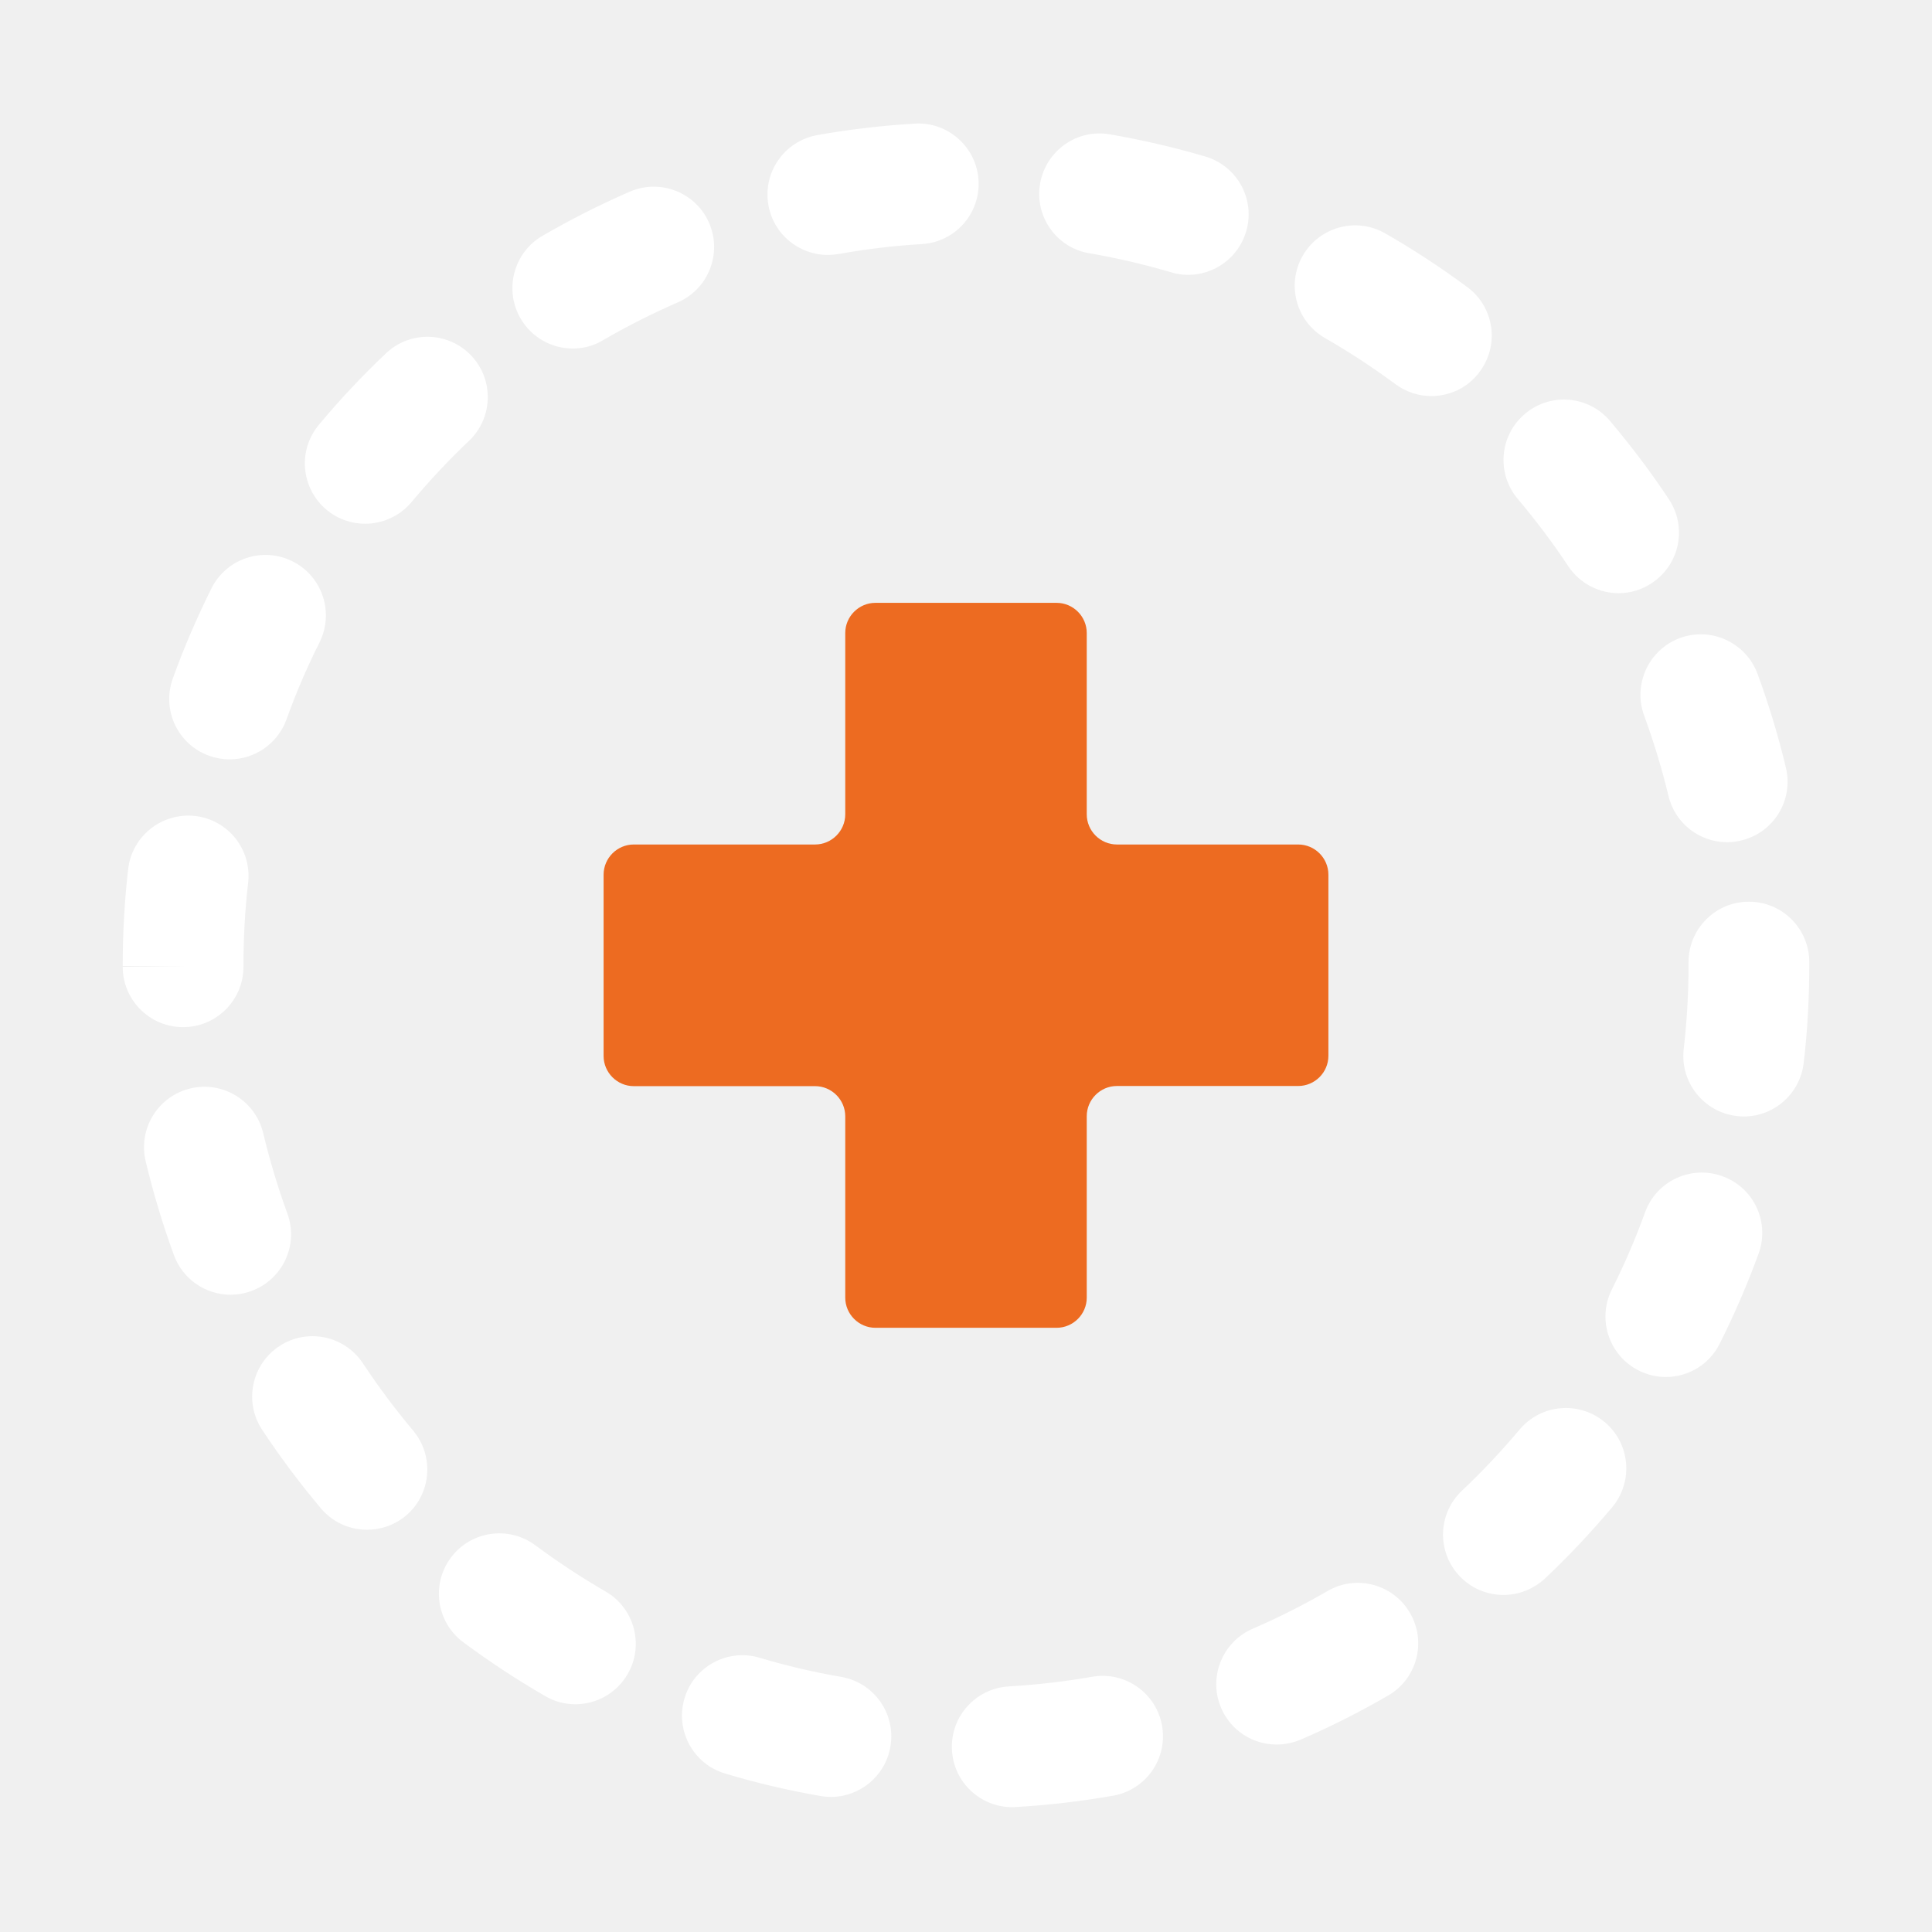
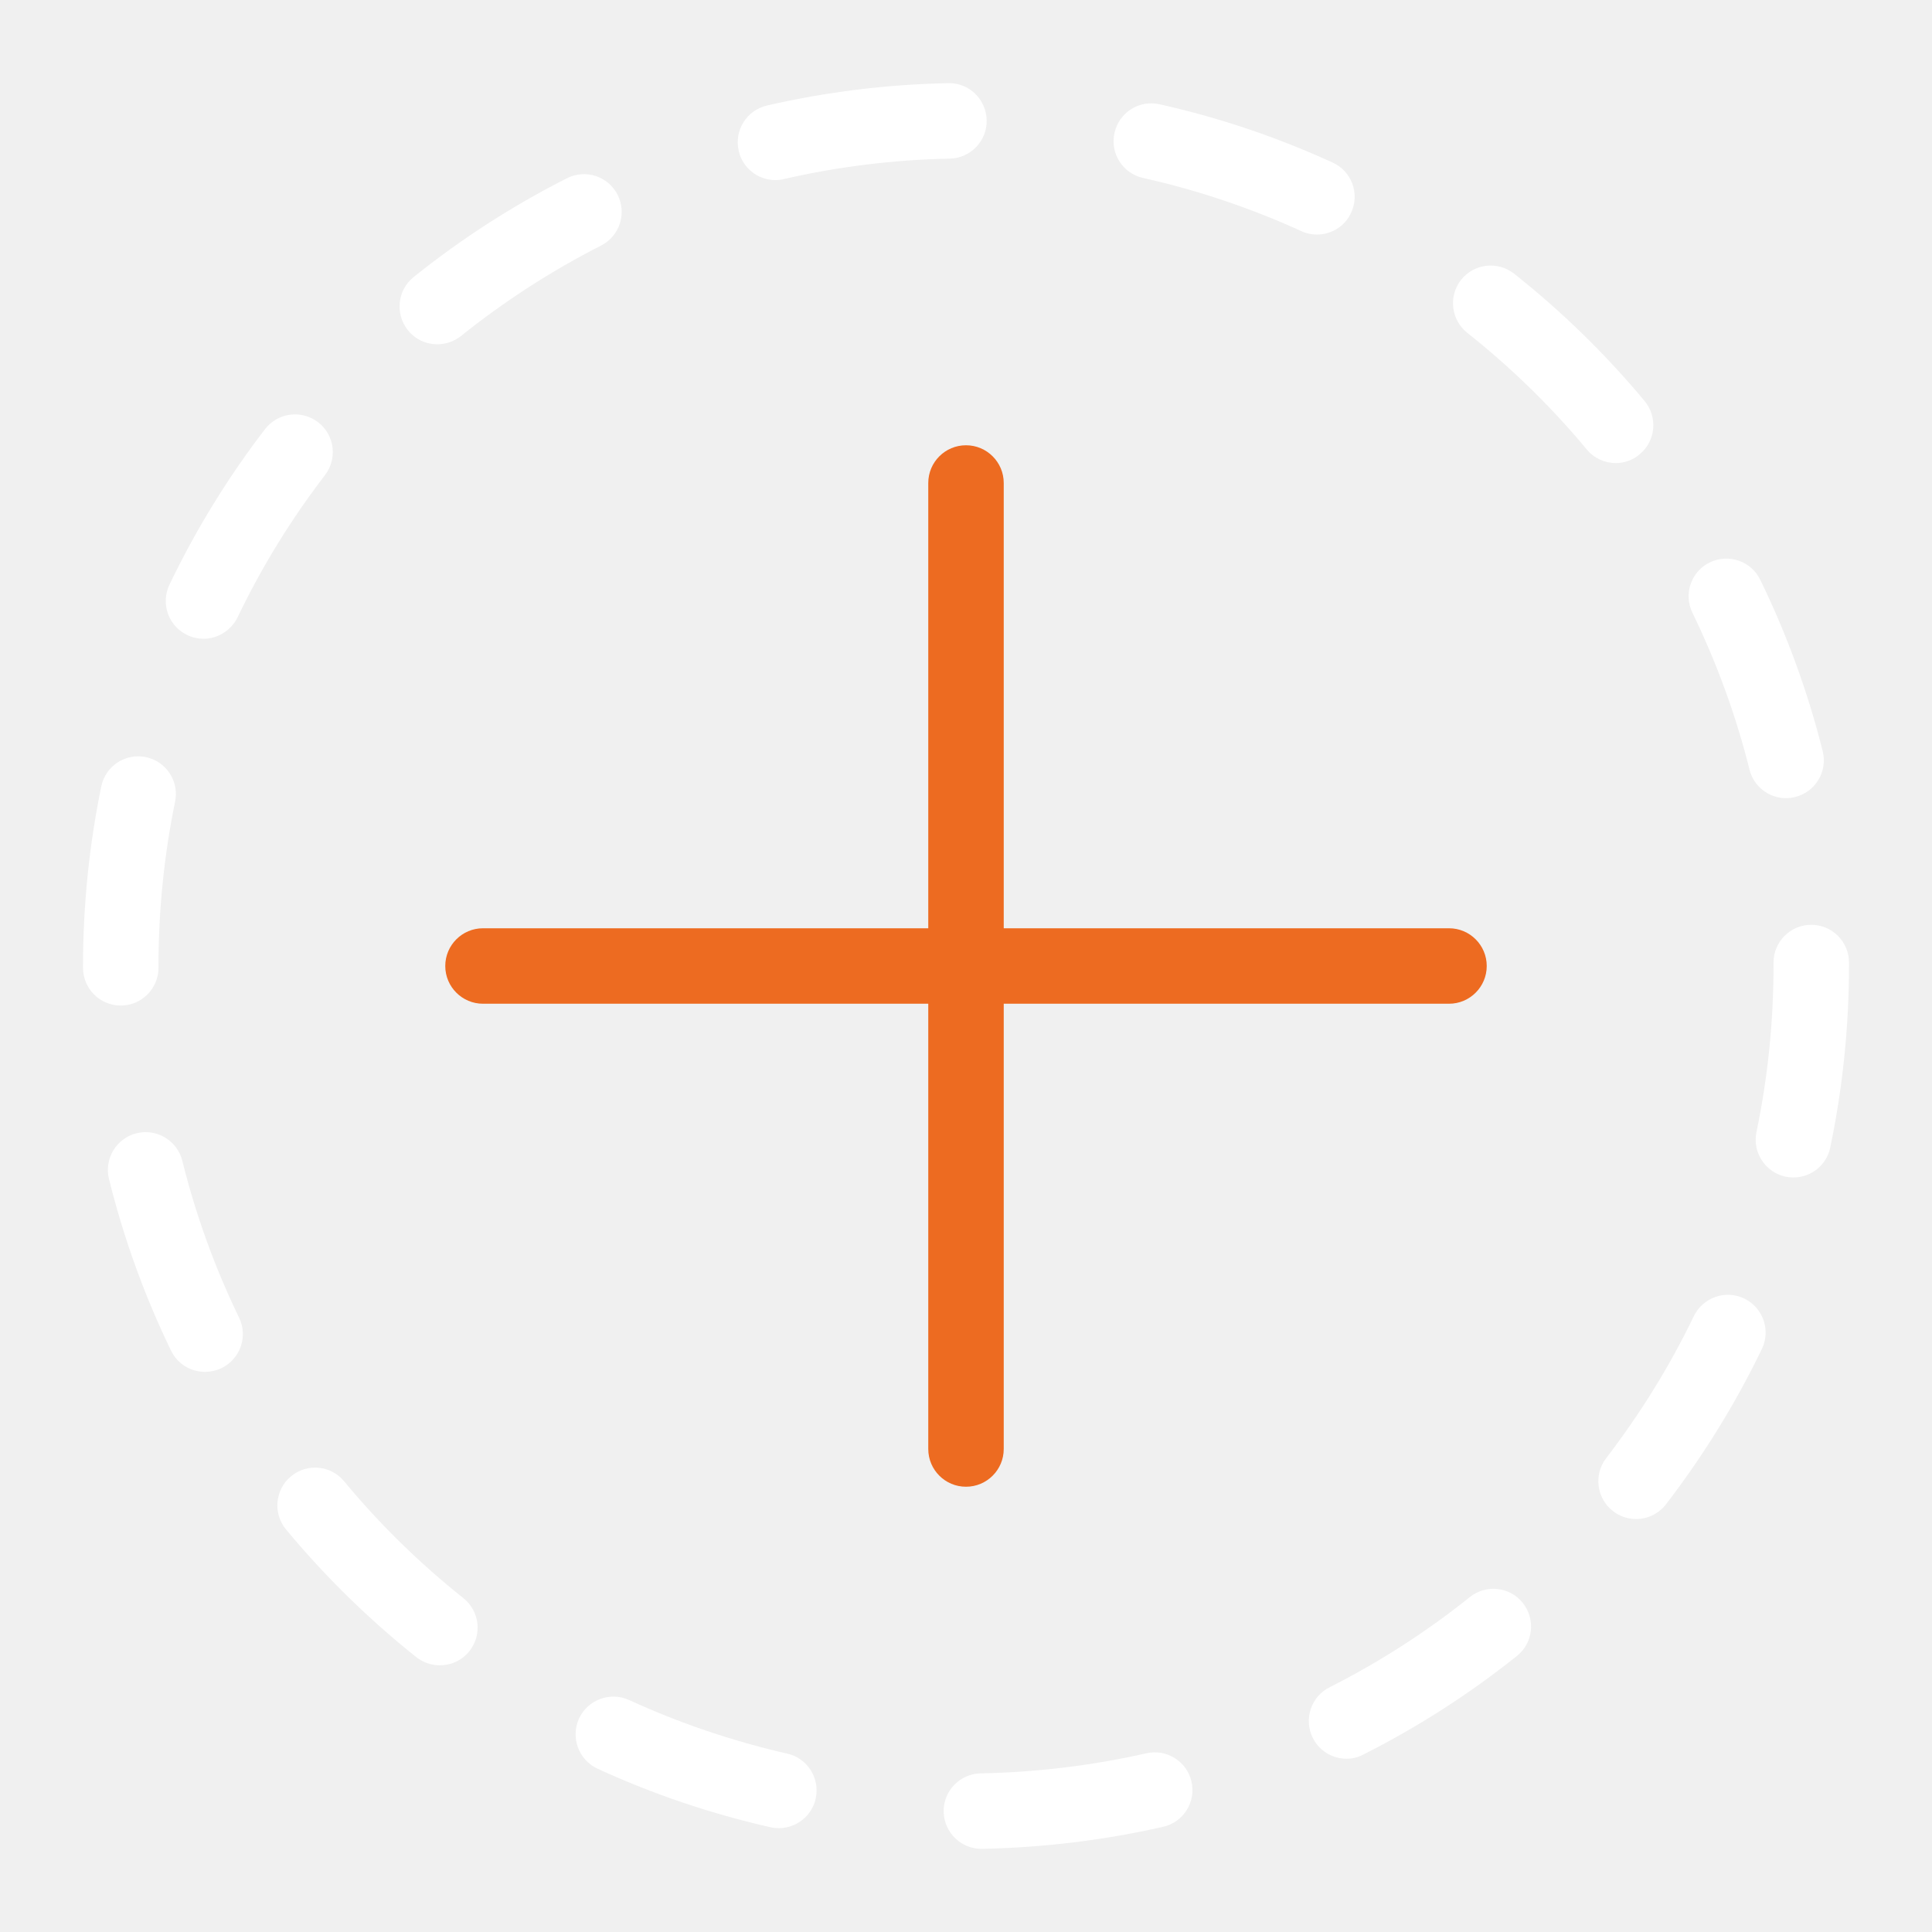
<svg xmlns="http://www.w3.org/2000/svg" version="1.0" id="Layer_1" x="0px" y="0px" viewBox="0 0 128 128" enable-background="new 0 0 128 128" xml:space="preserve">
-   <g id="ADD_INSTANCE">
+   <g id="instance_x5F_add">
    <g>
-       <path fill="#ED6B21" d="M88.01,57.95c0-1.1-0.9-2-2-2H74c-1.1,0-2-0.9-2-2V41.94c0-1.1-0.9-2-2-2H58c-1.1,0-2,0.9-2,2v12.01    c0,1.1-0.9,2-2,2H41.99c-1.1,0-2,0.9-2,2v12.01c0,1.1,0.9,2,2,2H54c1.1,0,2,0.9,2,2v12.01c0,1.1,0.9,2,2,2h12c1.1,0,2-0.9,2-2    V73.95c0-1.1,0.9-2,2-2h12.01c1.1,0,2-0.9,2-2V57.95z" />
+       <path fill="#FFFFFF" d="M65.02,122.49c-1.36,0-2.47-1.09-2.5-2.45c-0.03-1.38,1.07-2.52,2.45-2.55c3.71-0.07,7.4-0.52,10.98-1.33    c1.34-0.31,2.69,0.54,2.99,1.88c0.31,1.35-0.54,2.69-1.88,2.99c-3.91,0.89-7.95,1.38-12,1.46    C65.05,122.49,65.04,122.49,65.02,122.49z M51.6,121.12c-0.18,0-0.37-0.02-0.55-0.06c-3.93-0.89-7.79-2.19-11.46-3.88    c-1.25-0.58-1.8-2.06-1.23-3.32c0.58-1.25,2.06-1.8,3.32-1.23c3.35,1.54,6.88,2.73,10.47,3.55c1.35,0.3,2.19,1.64,1.89,2.99    C53.78,120.33,52.74,121.12,51.6,121.12z M89.21,116.52c-0.91,0-1.79-0.5-2.23-1.37c-0.62-1.23-0.13-2.74,1.1-3.36    c3.29-1.66,6.42-3.67,9.3-5.98c1.08-0.86,2.65-0.69,3.51,0.39c0.86,1.08,0.69,2.65-0.39,3.51c-3.15,2.52-6.58,4.72-10.17,6.53    C89.97,116.44,89.58,116.52,89.21,116.52z M29.14,110.33c-0.55,0-1.1-0.18-1.56-0.54c-3.15-2.51-6.06-5.36-8.63-8.46    c-0.88-1.06-0.73-2.64,0.33-3.52c1.06-0.88,2.64-0.74,3.52,0.33c2.35,2.84,5.01,5.44,7.9,7.74c1.08,0.86,1.26,2.43,0.4,3.51    C30.61,110.01,29.88,110.33,29.14,110.33z M108.39,100.64c-0.53,0-1.07-0.17-1.52-0.52c-1.09-0.84-1.3-2.41-0.46-3.51    c2.25-2.93,4.21-6.09,5.81-9.41c0.6-1.24,2.1-1.77,3.34-1.17c1.24,0.6,1.77,2.09,1.17,3.34c-1.75,3.63-3.89,7.09-6.35,10.29    C109.88,100.31,109.14,100.64,108.39,100.64z M13.58,90.89c-0.93,0-1.82-0.52-2.25-1.41c-1.76-3.63-3.14-7.46-4.11-11.37    c-0.33-1.34,0.49-2.7,1.83-3.03c1.34-0.33,2.7,0.49,3.03,1.83c0.89,3.58,2.15,7.07,3.76,10.39c0.6,1.24,0.08,2.74-1.16,3.34    C14.32,90.81,13.94,90.89,13.58,90.89z M118.82,78.01c-0.17,0-0.34-0.02-0.51-0.05c-1.35-0.28-2.22-1.61-1.94-2.96    c0.75-3.59,1.13-7.29,1.13-11l0-0.23c0-1.38,1.12-2.5,2.5-2.5s2.5,1.12,2.5,2.5l0,0.2c0,4.08-0.42,8.12-1.24,12.05    C121.02,77.2,119.98,78.01,118.82,78.01z M8,66.62c-1.38,0-2.5-1.12-2.5-2.5V64c0-4.01,0.41-8.01,1.21-11.9    c0.28-1.35,1.6-2.22,2.95-1.94c1.35,0.28,2.22,1.6,1.94,2.95C10.87,56.67,10.5,60.33,10.5,64v0.12C10.5,65.5,9.38,66.62,8,66.62z     M118.33,52.88c-1.12,0-2.14-0.76-2.42-1.89c-0.89-3.57-2.17-7.07-3.78-10.39c-0.61-1.24-0.09-2.74,1.15-3.34    c1.24-0.6,2.74-0.09,3.34,1.15c1.77,3.63,3.16,7.45,4.14,11.36c0.33,1.34-0.48,2.7-1.82,3.03    C118.74,52.85,118.53,52.88,118.33,52.88z M13.48,42.32c-0.36,0-0.73-0.08-1.08-0.25c-1.25-0.6-1.77-2.09-1.17-3.34    c1.74-3.63,3.87-7.1,6.33-10.3c0.84-1.09,2.41-1.3,3.51-0.46c1.1,0.84,1.3,2.41,0.46,3.51c-2.25,2.93-4.2,6.1-5.79,9.42    C15.3,41.79,14.41,42.32,13.48,42.32z M107.05,30.68c-0.72,0-1.43-0.31-1.92-0.9c-2.36-2.84-5.03-5.44-7.92-7.73    c-1.08-0.86-1.26-2.43-0.41-3.51c0.86-1.08,2.43-1.26,3.51-0.41c3.16,2.5,6.07,5.34,8.65,8.44c0.88,1.06,0.74,2.64-0.32,3.52    C108.18,30.49,107.61,30.68,107.05,30.68z M28.97,22.81c-0.73,0-1.46-0.32-1.95-0.94c-0.86-1.08-0.69-2.65,0.38-3.51    c3.15-2.53,6.56-4.73,10.16-6.55c1.23-0.63,2.74-0.13,3.36,1.1c0.62,1.23,0.13,2.74-1.1,3.36c-3.28,1.67-6.41,3.69-9.29,6    C30.07,22.63,29.52,22.81,28.97,22.81z M87.25,15.54c-0.35,0-0.7-0.07-1.04-0.23c-3.36-1.53-6.88-2.72-10.48-3.52    c-1.35-0.3-2.2-1.64-1.89-2.99c0.3-1.35,1.64-2.2,2.99-1.89c3.94,0.88,7.79,2.18,11.46,3.86c1.26,0.57,1.81,2.06,1.23,3.31    C89.11,15,88.2,15.54,87.25,15.54z M51.37,11.93c-1.14,0-2.17-0.78-2.43-1.94c-0.31-1.35,0.53-2.69,1.88-3    c3.91-0.9,7.95-1.4,12-1.48c1.38-0.04,2.52,1.07,2.55,2.45c0.03,1.38-1.07,2.52-2.45,2.55c-3.7,0.07-7.39,0.53-10.97,1.35    C51.75,11.91,51.56,11.93,51.37,11.93z" />
    </g>
    <g>
-       <path fill="#FFFFFF" d="M67.06,119.73c-2.1,0-3.87-1.64-3.99-3.77c-0.13-2.21,1.56-4.1,3.76-4.23c1.85-0.11,3.71-0.32,5.53-0.64    c2.17-0.38,4.25,1.07,4.63,3.25s-1.07,4.25-3.25,4.63c-2.12,0.37-4.29,0.63-6.45,0.75C67.22,119.73,67.14,119.73,67.06,119.73z     M55.05,119.05c-0.23,0-0.46-0.02-0.69-0.06c-2.13-0.37-4.26-0.87-6.32-1.49c-2.12-0.63-3.32-2.86-2.69-4.98s2.86-3.32,4.98-2.69    c1.77,0.53,3.59,0.96,5.41,1.27c2.18,0.38,3.63,2.45,3.25,4.63C58.65,117.68,56.96,119.05,55.05,119.05z M84.58,115.58    c-1.55,0-3.02-0.9-3.67-2.41c-0.88-2.03,0.06-4.38,2.08-5.26c1.69-0.73,3.36-1.57,4.96-2.5c1.91-1.11,4.36-0.46,5.47,1.46    c1.11,1.91,0.46,4.36-1.46,5.47c-1.87,1.08-3.82,2.07-5.8,2.92C85.65,115.47,85.11,115.58,84.58,115.58z M38.12,112.91    c-0.68,0-1.37-0.17-2-0.54c-1.87-1.08-3.69-2.28-5.43-3.57c-1.77-1.32-2.14-3.82-0.82-5.6c1.32-1.77,3.82-2.14,5.6-0.82    c1.49,1.11,3.05,2.13,4.65,3.06c1.91,1.1,2.57,3.55,1.47,5.46C40.84,112.2,39.5,112.91,38.12,112.91z M99.61,105.67    c-1.06,0-2.12-0.42-2.91-1.25c-1.52-1.61-1.45-4.14,0.16-5.66c1.35-1.27,2.63-2.64,3.82-4.05c1.42-1.69,3.94-1.91,5.64-0.49    c1.69,1.42,1.91,3.94,0.49,5.64c-1.39,1.65-2.88,3.24-4.45,4.72C101.58,105.3,100.59,105.67,99.61,105.67z M24.32,101.35    c-1.14,0-2.27-0.48-3.06-1.42c-1.39-1.65-2.7-3.4-3.89-5.2c-1.22-1.84-0.71-4.32,1.13-5.54c1.84-1.22,4.32-0.71,5.54,1.13    c1.02,1.54,2.14,3.04,3.33,4.46c1.42,1.69,1.21,4.21-0.48,5.64C26.14,101.04,25.23,101.35,24.32,101.35z M110.36,91.23    c-0.6,0-1.22-0.14-1.79-0.43c-1.97-0.99-2.77-3.4-1.78-5.37c0.83-1.65,1.57-3.37,2.2-5.11c0.75-2.08,3.05-3.15,5.13-2.39    c2.08,0.75,3.15,3.05,2.39,5.13c-0.74,2.03-1.61,4.04-2.58,5.97C113.24,90.42,111.83,91.23,110.36,91.23z M15.28,85.78    c-1.63,0-3.16-1-3.76-2.63c-0.74-2.03-1.37-4.12-1.87-6.22c-0.51-2.15,0.82-4.31,2.97-4.82s4.31,0.82,4.82,2.97    c0.43,1.8,0.97,3.59,1.6,5.32c0.76,2.08-0.31,4.37-2.38,5.13C16.2,85.7,15.73,85.78,15.28,85.78z M115.53,73.97    c-0.15,0-0.31-0.01-0.46-0.03c-2.19-0.25-3.77-2.24-3.52-4.43c0.21-1.83,0.32-3.7,0.32-5.56v-0.21c0-2.21,1.79-4,4-4s4,1.79,4,4    v0.15c0,2.22-0.12,4.4-0.37,6.53C119.26,72.47,117.53,73.97,115.53,73.97z M12.13,68.05c-2.21,0-4-1.79-4-4h4l-4-0.05    c0-2.18,0.12-4.33,0.36-6.42c0.25-2.19,2.24-3.76,4.43-3.52c2.2,0.25,3.77,2.23,3.52,4.43c-0.21,1.8-0.31,3.64-0.31,5.46v0.1    C16.13,66.26,14.34,68.05,12.13,68.05z M114.43,55.8c-1.81,0-3.45-1.23-3.89-3.07c-0.43-1.8-0.98-3.59-1.61-5.32    c-0.76-2.07,0.3-4.37,2.37-5.14c2.07-0.76,4.37,0.3,5.14,2.37c0.74,2.02,1.38,4.11,1.88,6.22c0.52,2.15-0.81,4.31-2.95,4.82    C115.06,55.76,114.74,55.8,114.43,55.8z M15.21,50.31c-0.45,0-0.91-0.08-1.36-0.24c-2.08-0.75-3.15-3.04-2.4-5.12    c0.73-2.03,1.6-4.04,2.56-5.97C15,37,17.4,36.2,19.38,37.19c1.98,0.99,2.77,3.39,1.79,5.37c-0.83,1.65-1.57,3.37-2.19,5.11    C18.38,49.3,16.85,50.31,15.21,50.31z M107.24,39.3c-1.29,0-2.57-0.63-3.34-1.79c-1.02-1.54-2.15-3.04-3.34-4.45    c-1.43-1.69-1.22-4.21,0.47-5.64s4.21-1.22,5.64,0.47c1.39,1.65,2.71,3.39,3.9,5.19c1.22,1.84,0.72,4.32-1.12,5.54    C108.77,39.08,108,39.3,107.24,39.3z M24.19,34.7c-0.91,0-1.82-0.31-2.56-0.93c-1.69-1.42-1.92-3.94-0.5-5.63    c1.38-1.66,2.88-3.25,4.44-4.73c1.6-1.52,4.13-1.45,5.65,0.15s1.45,4.13-0.15,5.65c-1.34,1.27-2.62,2.64-3.81,4.06    C26.47,34.21,25.33,34.7,24.19,34.7z M94.83,26.24c-0.83,0-1.66-0.26-2.38-0.79c-1.49-1.1-3.05-2.13-4.66-3.05    c-1.92-1.1-2.58-3.54-1.48-5.46c1.1-1.91,3.54-2.58,5.46-1.48c1.87,1.07,3.7,2.27,5.44,3.56c1.78,1.31,2.15,3.82,0.83,5.6    C97.27,25.68,96.06,26.24,94.83,26.24z M37.95,23.09c-1.38,0-2.72-0.71-3.46-1.99c-1.11-1.91-0.46-4.36,1.44-5.47    c1.86-1.08,3.81-2.07,5.79-2.93c2.03-0.88,4.38,0.05,5.26,2.07c0.88,2.03-0.05,4.38-2.07,5.26c-1.69,0.74-3.36,1.58-4.96,2.51    C39.33,22.92,38.64,23.09,37.95,23.09z M78.72,18.21c-0.38,0-0.76-0.05-1.13-0.17c-1.77-0.52-3.59-0.95-5.42-1.26    c-2.18-0.37-3.64-2.44-3.26-4.62s2.45-3.64,4.62-3.26c2.13,0.37,4.26,0.86,6.33,1.47c2.12,0.63,3.33,2.85,2.7,4.97    C82.04,17.08,80.45,18.21,78.72,18.21z M54.84,16.89c-1.9,0-3.59-1.36-3.93-3.3c-0.39-2.17,1.06-4.25,3.24-4.64    c2.12-0.38,4.29-0.63,6.45-0.76c2.19-0.14,4.1,1.55,4.23,3.75c0.13,2.21-1.55,4.1-3.75,4.23c-1.85,0.11-3.71,0.33-5.52,0.66    C55.31,16.87,55.07,16.89,54.84,16.89z" />
+       <path fill="#ED6B21" d="M64,98.5c-1.38,0-2.5-1.12-2.5-2.5V32c0-1.38,1.12-2.5,2.5-2.5s2.5,1.12,2.5,2.5v64    C66.5,97.38,65.38,98.5,64,98.5z" />
+     </g>
+     <g>
+       <path fill="#ED6B21" d="M96,66.5H32c-1.38,0-2.5-1.12-2.5-2.5s1.12-2.5,2.5-2.5h64c1.38,0,2.5,1.12,2.5,2.5S97.38,66.5,96,66.5z" />
    </g>
  </g>
</svg>
